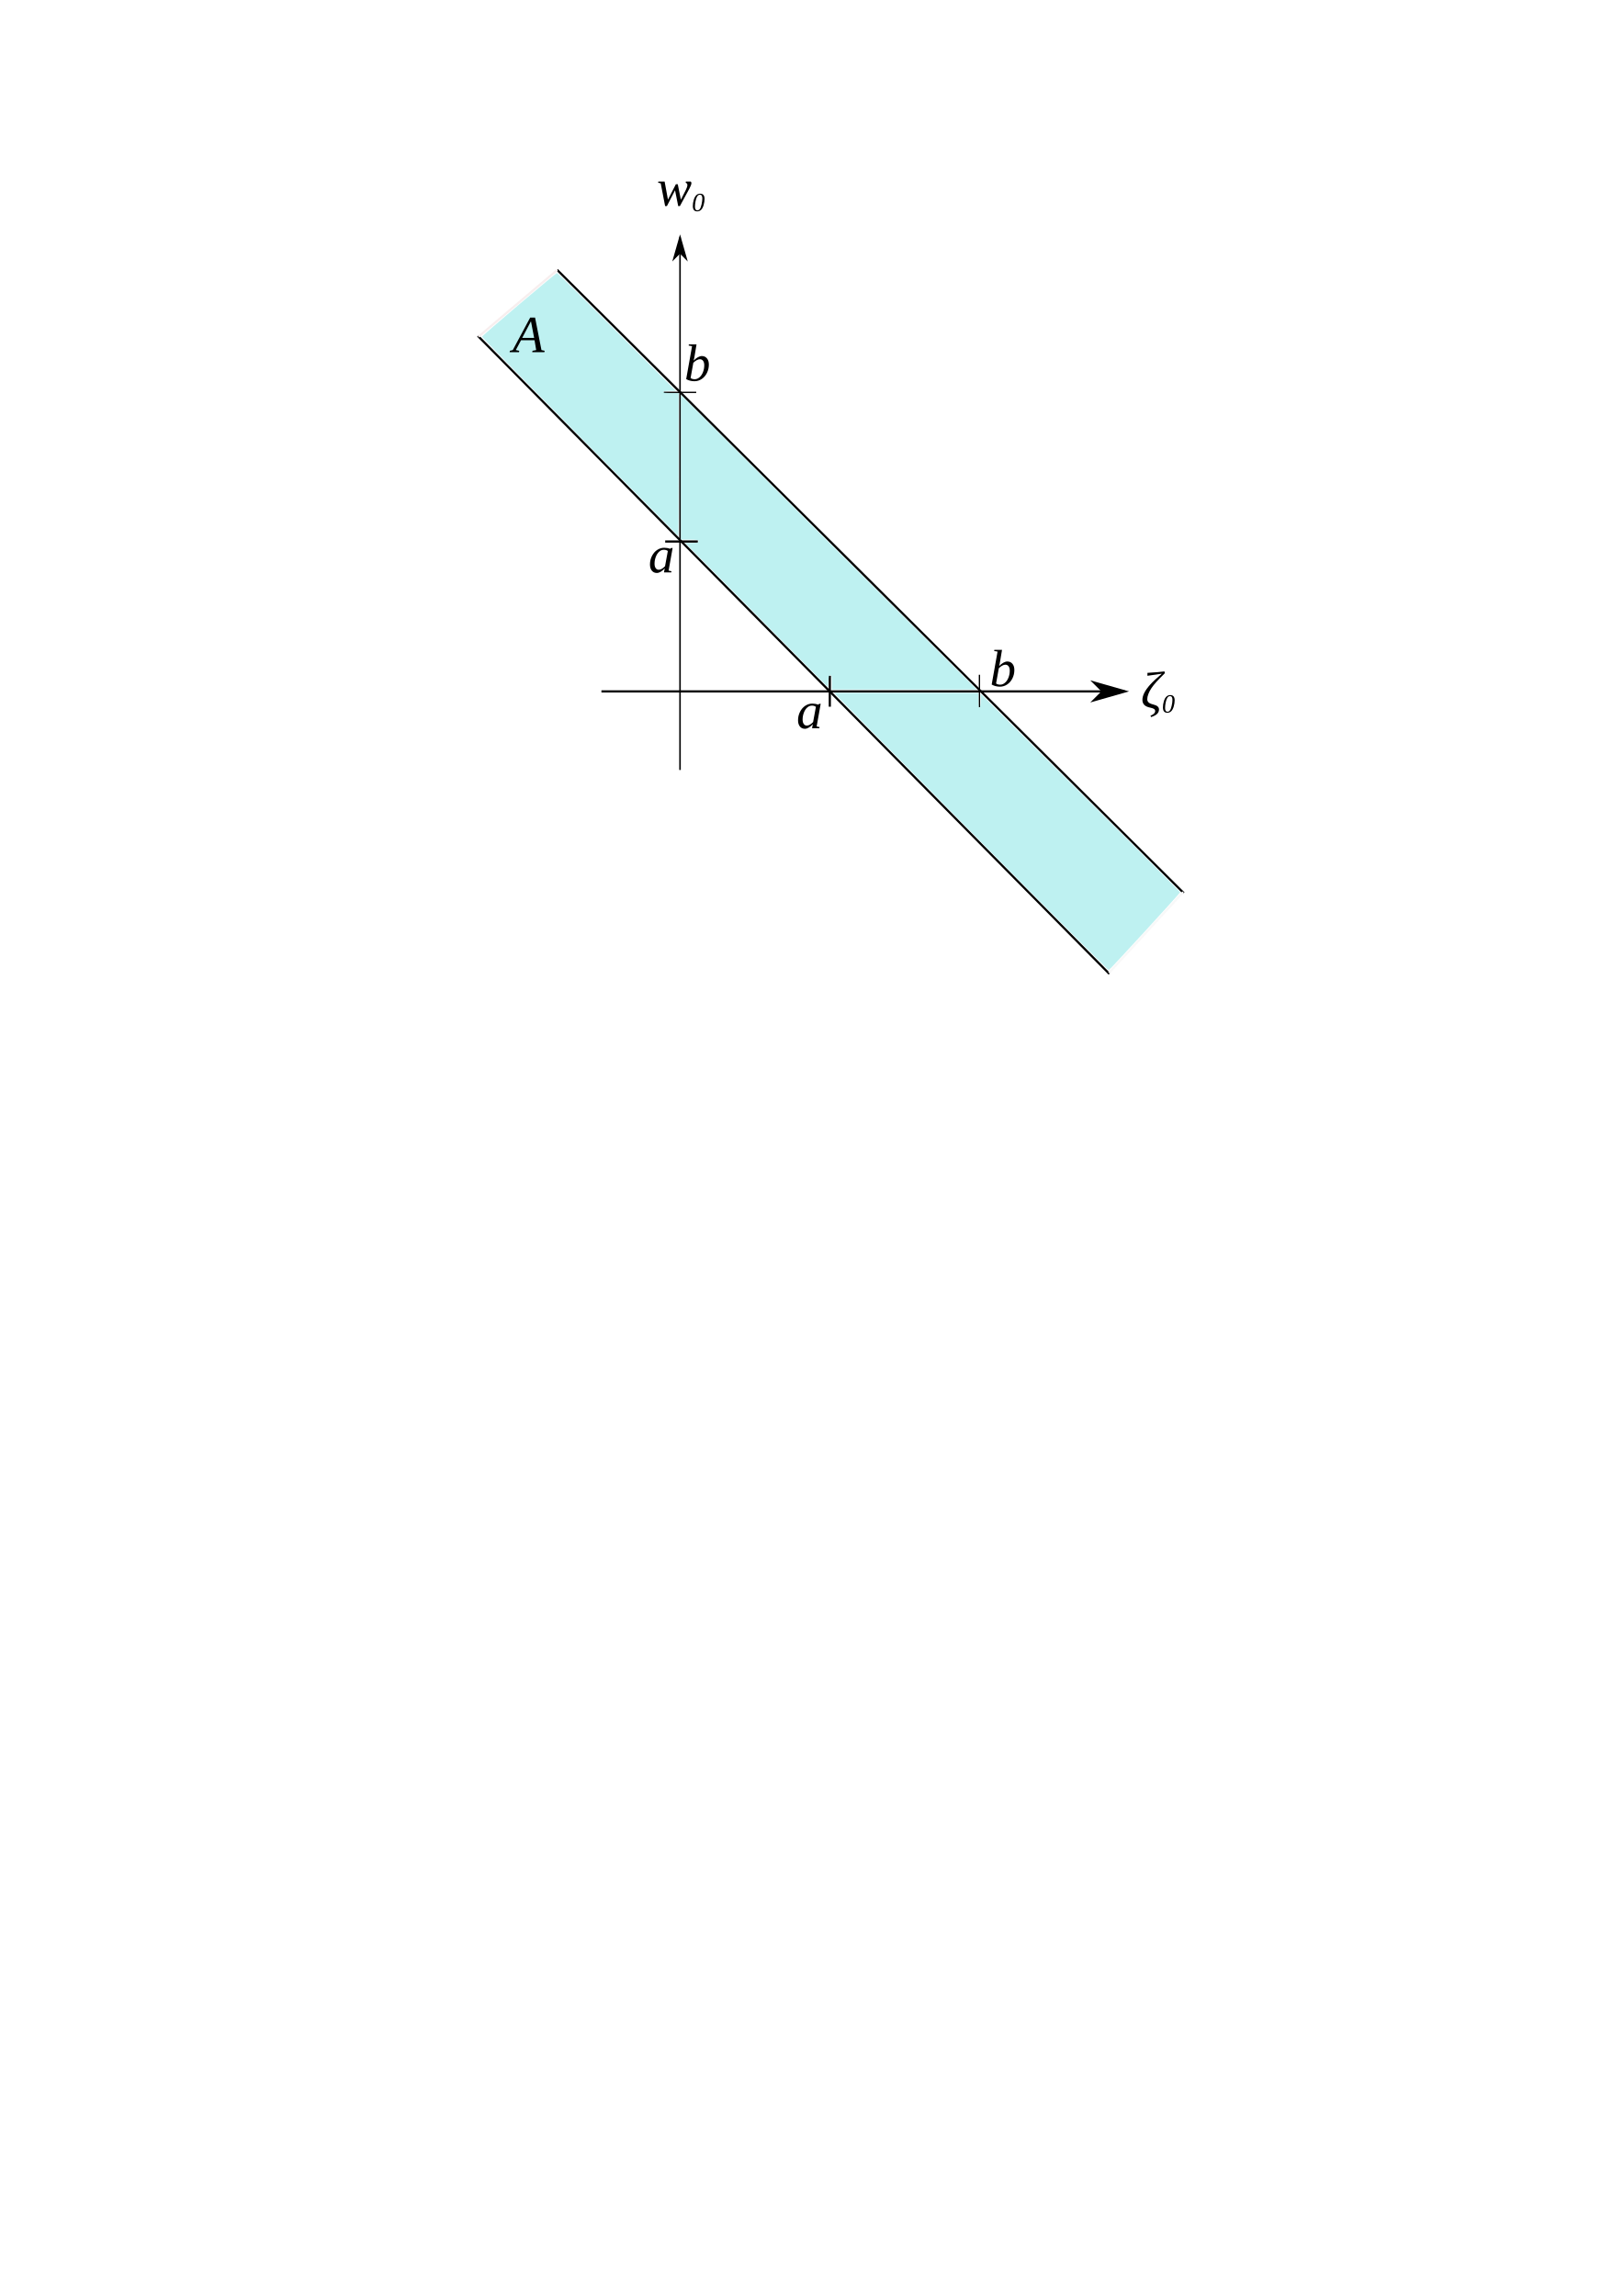
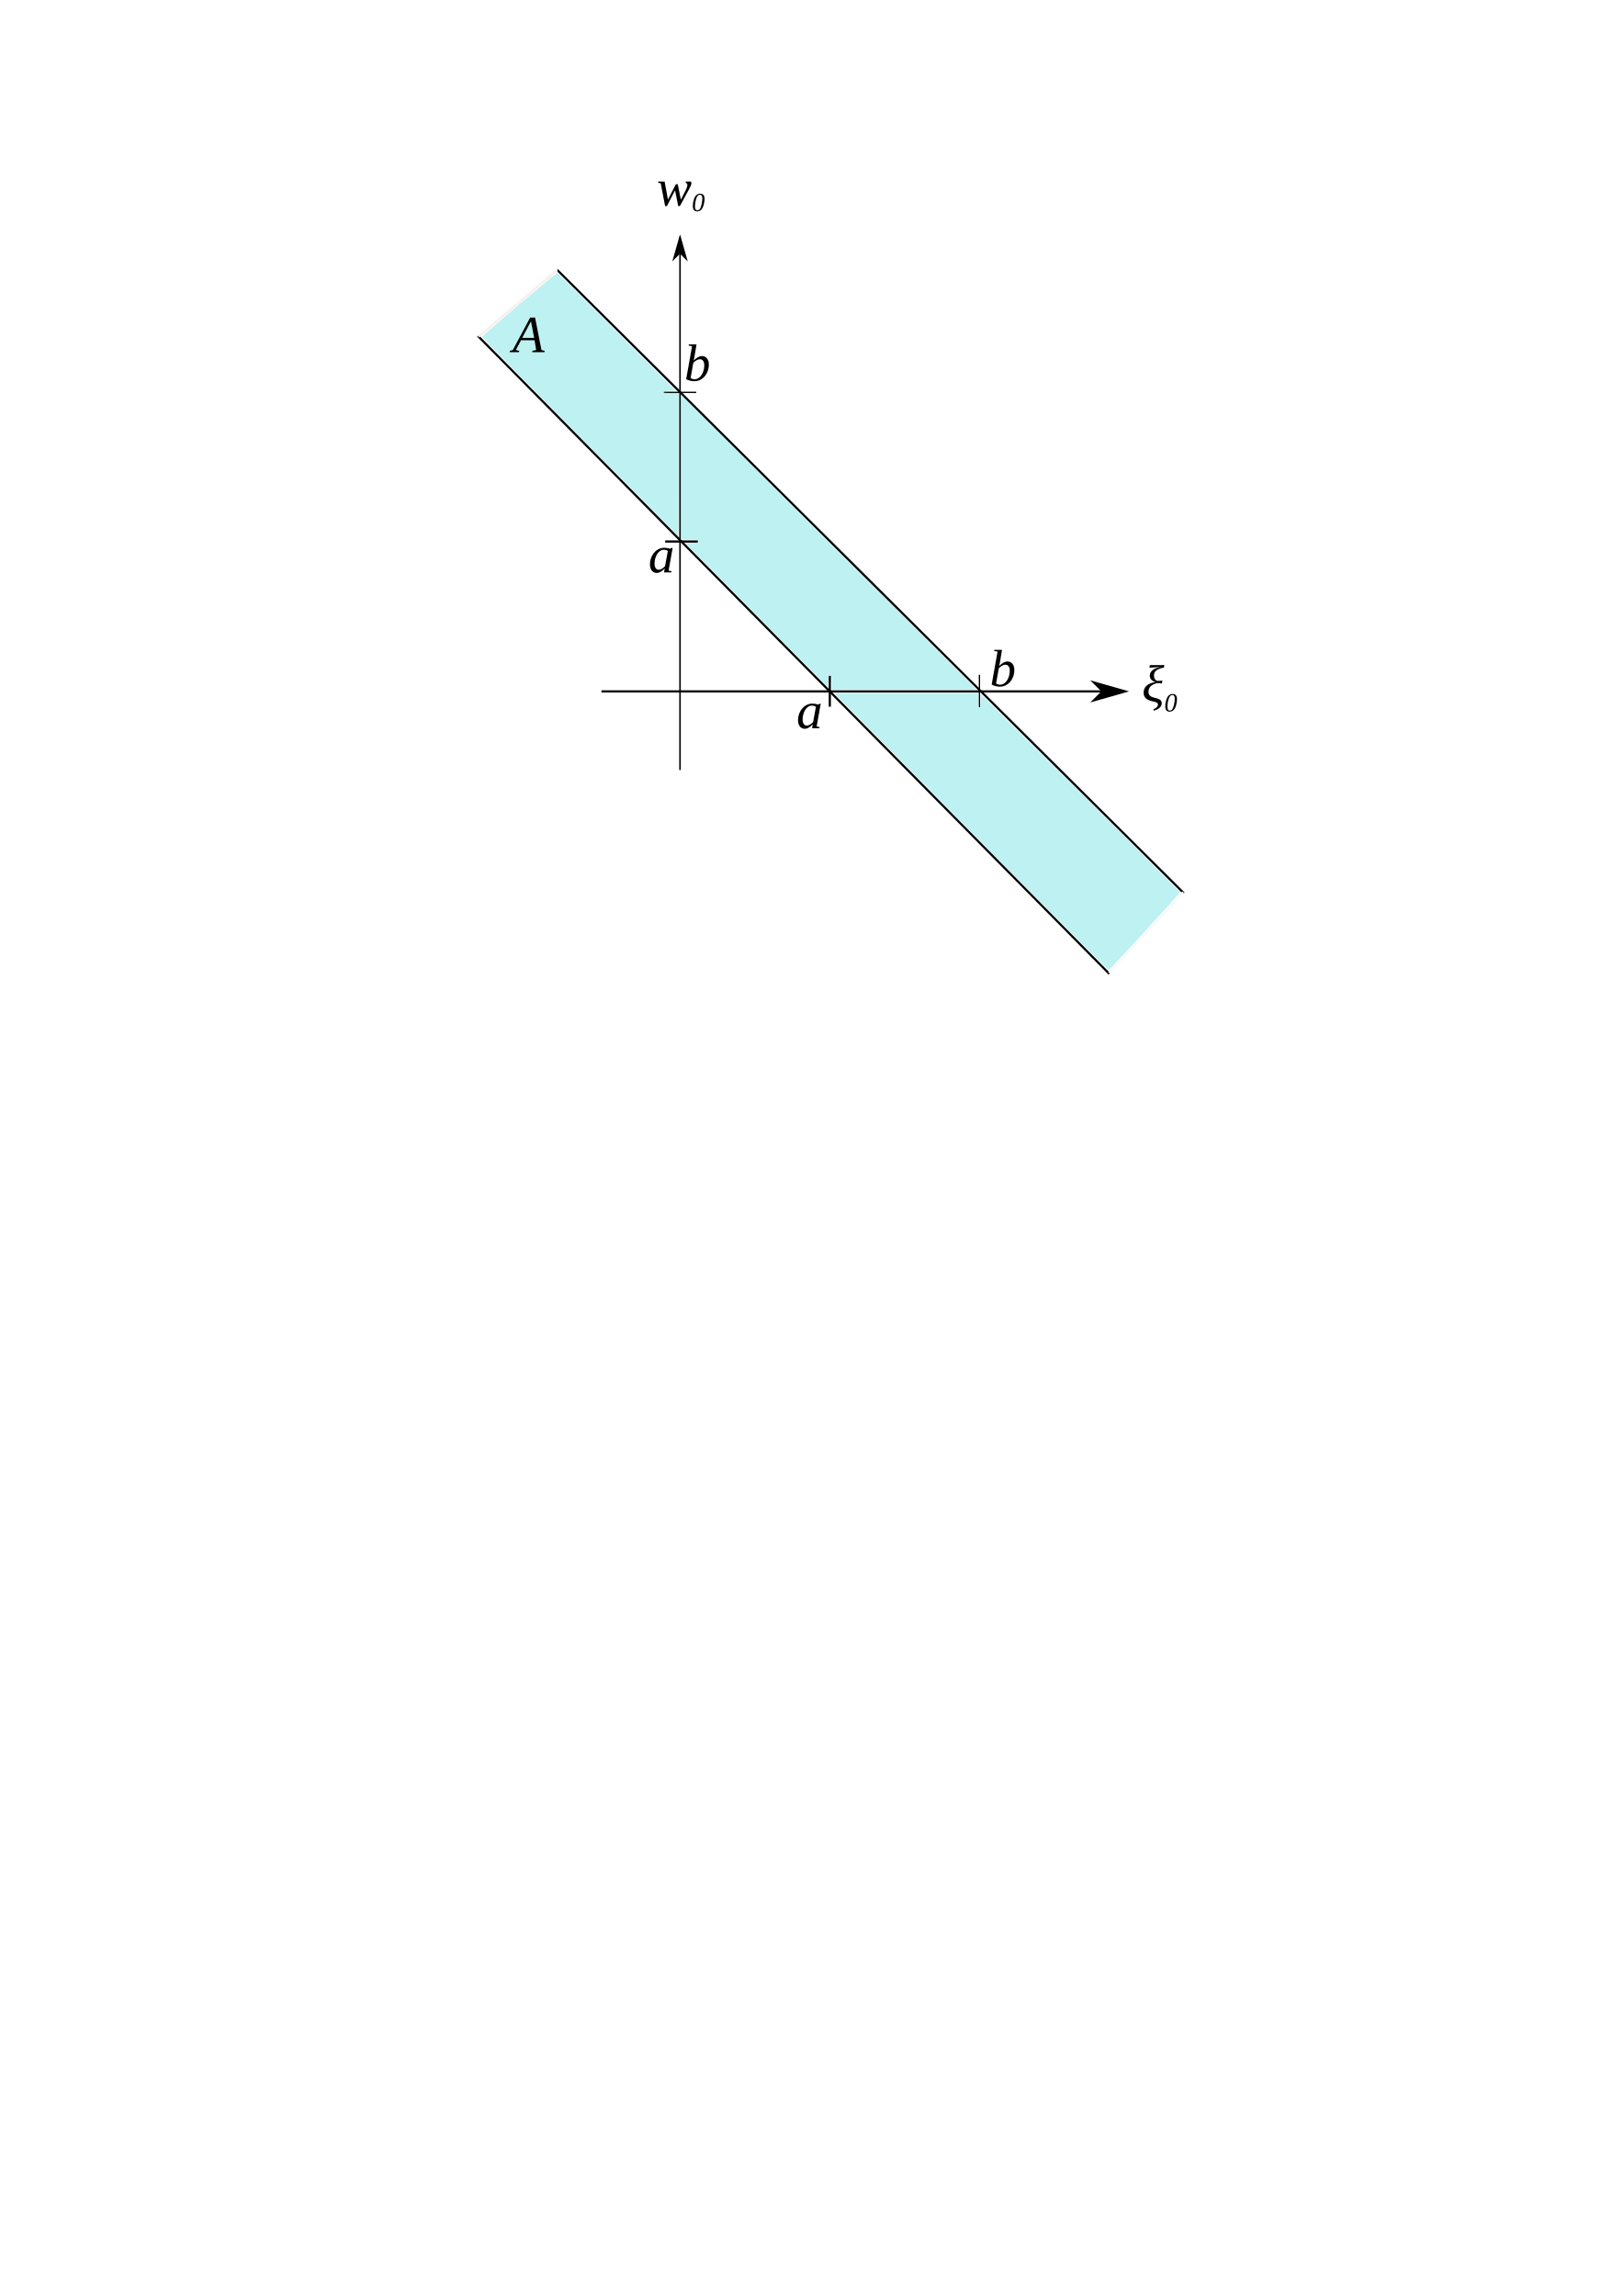
<svg xmlns="http://www.w3.org/2000/svg" width="744.094" height="1052.362" id="svg2">
  <defs id="defs4">
    <marker style="overflow:visible;" id="Arrow1Lend" refX="0.0" refY="0.0" orient="auto">
      <path transform="scale(0.8) rotate(180) translate(12.5,0)" style="fill-rule:evenodd;stroke:#000000;stroke-width:1.0pt;marker-start:none;" d="M 0.0,0.0 L 5.0,-5.0 L -12.5,0.0 L 5.0,5.0 L 0.0,0.0 z " id="path3163" />
    </marker>
    <marker style="overflow:visible" id="Arrow1Lstart" refX="0.0" refY="0.0" orient="auto">
      <path transform="scale(0.8) translate(12.5,0)" style="fill-rule:evenodd;stroke:#000000;stroke-width:1.0pt;marker-start:none" d="M 0.0,0.0 L 5.0,-5.0 L -12.5,0.0 L 5.0,5.0 L 0.0,0.0 z " id="path3160" />
    </marker>
  </defs>
  <g id="layer1">
    <path id="path4460" d="M 448.849,309.28 L 448.849,324.156" style="fill:none;fill-rule:evenodd;stroke:#000000;stroke-width:0.599px;stroke-linecap:butt;stroke-linejoin:miter;stroke-opacity:1" />
    <path style="fill:#000000;fill-opacity:1;fill-rule:evenodd;stroke:#000000;stroke-width:0.699px;stroke-linecap:butt;stroke-linejoin:miter;marker-end:url(#Arrow1Lend);stroke-opacity:1" d="M 311.632,352.91 L 311.632,108.777" id="path4466" />
    <path style="fill:none;fill-rule:evenodd;stroke:#000000;stroke-width:0.599px;stroke-linecap:butt;stroke-linejoin:miter;stroke-opacity:1" d="M 304.179,179.843 L 319.055,179.843" id="path4468" />
    <path id="path2385" d="M 275.618,316.899 L 515.471,316.899" style="fill:#8eadad;fill-opacity:1;fill-rule:evenodd;stroke:#000000;stroke-width:1;stroke-linecap:butt;stroke-linejoin:miter;marker-end:url(#Arrow1Lend);stroke-opacity:1;stroke-miterlimit:4;stroke-dasharray:none" />
    <path id="path4536" d="M 380.28,309.736 L 380.28,323.917" style="fill:none;fill-rule:evenodd;stroke:#000000;stroke-width:1;stroke-linecap:butt;stroke-linejoin:miter;stroke-opacity:1;stroke-miterlimit:4;stroke-dasharray:none" />
    <path id="path4540" d="M 304.833,248.202 L 319.81,248.202" style="fill:none;fill-rule:evenodd;stroke:#000000;stroke-width:1;stroke-linecap:butt;stroke-linejoin:miter;stroke-opacity:1;stroke-miterlimit:4;stroke-dasharray:none" />
    <text id="text4578" y="333.791" x="365" style="font-size:24px;font-style:italic;font-variant:normal;font-weight:normal;font-stretch:normal;text-align:start;line-height:125%;writing-mode:lr-tb;text-anchor:start;fill:#000000;fill-opacity:1;stroke:none;stroke-width:1px;stroke-linecap:butt;stroke-linejoin:miter;stroke-opacity:1;font-family:Liberation Serif;-inkscape-font-specification:Liberation Serif Italic" xml:space="preserve">
      <tspan y="333.791" x="365" id="tspan4580">a</tspan>
    </text>
    <text id="text4582" y="314.505" x="453.571" style="font-size:24px;font-style:italic;font-variant:normal;font-weight:normal;font-stretch:normal;text-align:start;line-height:125%;writing-mode:lr-tb;text-anchor:start;fill:#000000;fill-opacity:1;stroke:none;stroke-width:1px;stroke-linecap:butt;stroke-linejoin:miter;stroke-opacity:1;font-family:Liberation Serif;-inkscape-font-specification:Liberation Serif Italic" xml:space="preserve">
      <tspan y="314.505" x="453.571" id="tspan4584">b</tspan>
    </text>
    <text id="text4586" y="262.362" x="297.143" style="font-size:24px;font-style:italic;font-variant:normal;font-weight:normal;font-stretch:normal;text-align:start;line-height:125%;writing-mode:lr-tb;text-anchor:start;fill:#000000;fill-opacity:1;stroke:none;stroke-width:1px;stroke-linecap:butt;stroke-linejoin:miter;stroke-opacity:1;font-family:Liberation Serif;-inkscape-font-specification:Liberation Serif Italic" xml:space="preserve">
      <tspan y="262.362" x="297.143" id="tspan4588">a</tspan>
    </text>
    <text id="text4590" y="174.505" x="313.571" style="font-size:24px;font-style:italic;font-variant:normal;font-weight:normal;font-stretch:normal;text-align:start;line-height:125%;writing-mode:lr-tb;text-anchor:start;fill:#000000;fill-opacity:1;stroke:none;stroke-width:1px;stroke-linecap:butt;stroke-linejoin:miter;stroke-opacity:1;font-family:Liberation Serif;-inkscape-font-specification:Liberation Serif Italic" xml:space="preserve">
      <tspan y="174.505" x="313.571" id="tspan4592">b</tspan>
    </text>
    <path id="path4642" d="M 255.256,123.626 L 542.487,409.358 L 542.487,409.358 L 542.487,409.358" style="fill:#7ee3e3;fill-opacity:1;fill-rule:evenodd;stroke:#000000;stroke-width:1;stroke-linecap:butt;stroke-linejoin:miter;stroke-miterlimit:4;stroke-dasharray:none;stroke-opacity:1" />
    <path id="path4640" d="M 219.004,153.972 L 508.39,446.373" style="fill:#7ee3e3;fill-opacity:1;fill-rule:evenodd;stroke:#000000;stroke-width:1;stroke-linecap:butt;stroke-linejoin:miter;stroke-miterlimit:4;stroke-dasharray:none;stroke-opacity:1" />
    <path id="path4638" d="M 219.27,154.311 L 255.302,123.793 L 255.501,123.752" style="fill:#ebf4f4;fill-opacity:1;fill-rule:evenodd;stroke:#f7eeee;stroke-width:1;stroke-linecap:butt;stroke-linejoin:miter;stroke-miterlimit:4;stroke-dasharray:none;stroke-opacity:1" />
    <text id="text4614" y="94.232" x="301.025" style="font-size:24px;font-style:italic;font-variant:normal;font-weight:normal;font-stretch:normal;text-align:start;line-height:125%;writing-mode:lr-tb;text-anchor:start;fill:#000000;fill-opacity:1;stroke:none;stroke-width:1px;stroke-linecap:butt;stroke-linejoin:miter;stroke-opacity:1;font-family:Liberation Serif;-inkscape-font-specification:Liberation Serif Italic" xml:space="preserve">
      <tspan y="94.232" x="301.025" id="tspan4616">w<tspan dy="2.525" id="tspan4618" style="font-size:12px">0</tspan>
      </tspan>
    </text>
-     <text id="text4620" y="324.547" x="522.754" style="font-size:24px;font-style:italic;font-variant:normal;font-weight:normal;font-stretch:normal;text-align:start;line-height:125%;writing-mode:lr-tb;text-anchor:start;fill:#000000;fill-opacity:1;stroke:none;stroke-width:1px;stroke-linecap:butt;stroke-linejoin:miter;stroke-opacity:1;font-family:Liberation Serif;-inkscape-font-specification:Liberation Serif Italic" xml:space="preserve">
-       <tspan y="324.547" x="522.754" id="tspan4622">ζ<tspan dy="2.02" id="tspan4624" style="font-size:12px">0</tspan>
-       </tspan>
-     </text>
    <path id="path4644" d="M 542.233,408.88 L 508.214,445.934" style="fill:#f9f9f9;fill-rule:evenodd;stroke:#f8f8f8;stroke-width:0.999px;stroke-linecap:butt;stroke-linejoin:miter;stroke-opacity:1;fill-opacity:1" />
    <path style="opacity:0.5;fill:#7ee3e3;fill-opacity:1;stroke-width:1;stroke-miterlimit:4;stroke-dasharray:none;stroke-dashoffset:0" d="M 265.812,200.269 C 241.089,175.261 220.86,154.609 220.86,154.376 C 220.86,153.881 254.723,125.117 255.306,125.117 C 255.522,125.117 267.866,137.277 282.737,152.139 L 309.776,179.16 L 306.861,179.16 C 305.254,179.16 303.945,179.387 303.945,179.665 C 303.945,179.954 305.461,180.17 307.481,180.17 L 311.017,180.17 L 311.017,213 C 311.017,231.057 310.96,245.81 310.89,245.785 C 310.821,245.76 290.536,225.278 265.812,200.269 L 265.812,200.269 z" id="path4714" />
    <path style="opacity:0.5;fill:#7ee3e3;fill-opacity:1;stroke-width:1;stroke-miterlimit:4;stroke-dasharray:none;stroke-dashoffset:0" d="M 381.222,312.753 C 381.222,310.222 381.054,309.47 380.49,309.47 C 379.956,309.47 379.716,310.23 379.606,312.265 L 379.454,315.061 L 346.709,281.961 L 313.964,248.861 L 317.036,248.861 C 319.43,248.861 320.108,248.693 320.108,248.103 C 320.108,247.493 319.322,247.345 316.067,247.345 L 312.027,247.345 L 312.027,214.173 L 312.027,181 L 363.166,231.939 C 391.292,259.956 421.805,290.339 430.971,299.457 L 447.638,316.036 L 414.43,316.036 L 381.222,316.036 L 381.222,312.753 z" id="path4716" />
    <path style="opacity:0.5;fill:#7ee3e3;fill-opacity:1;stroke-width:1;stroke-miterlimit:4;stroke-dasharray:none;stroke-dashoffset:0" d="M 461.529,398.038 C 436.111,372.344 407.852,343.723 398.732,334.436 L 382.148,317.551 L 415.273,317.551 L 448.397,317.551 L 448.397,321.116 C 448.397,323.365 448.584,324.566 448.902,324.37 C 449.18,324.198 449.407,322.686 449.407,321.01 L 449.407,317.964 L 495.117,363.304 C 520.257,388.241 540.826,408.789 540.826,408.967 C 540.826,409.371 508.579,444.545 508.097,444.667 C 507.902,444.715 486.947,423.733 461.529,398.038 L 461.529,398.038 z" id="path4718" />
    <text xml:space="preserve" style="font-size:24px;font-style:italic;font-variant:normal;font-weight:normal;font-stretch:normal;text-align:start;line-height:125%;writing-mode:lr-tb;text-anchor:start;fill:#000000;fill-opacity:1;stroke:none;stroke-width:1px;stroke-linecap:butt;stroke-linejoin:miter;stroke-opacity:1;font-family:Liberation Serif;-inkscape-font-specification:Liberation Serif Italic" x="234.86" y="161.408" id="text4720">
      <tspan id="tspan4722" x="234.86" y="161.408">A</tspan>
    </text>
+     <text xml:space="preserve" style="font-size:24px;font-style:italic;font-variant:normal;font-weight:normal;font-stretch:normal;text-align:start;line-height:125%;writing-mode:lr-tb;text-anchor:start;fill:#000000;fill-opacity:1;stroke:none;stroke-width:1px;stroke-linecap:butt;stroke-linejoin:miter;stroke-opacity:1;font-family:Liberation Serif;-inkscape-font-specification:Liberation Serif Italic" x="523.259" y="321.517" id="text2518">
+       <tspan id="tspan2520" x="523.259" y="321.517">ξ<tspan style="font-size:12px" id="tspan2522" dy="4.546">0</tspan>
+       </tspan>
+     </text>
  </g>
</svg>
